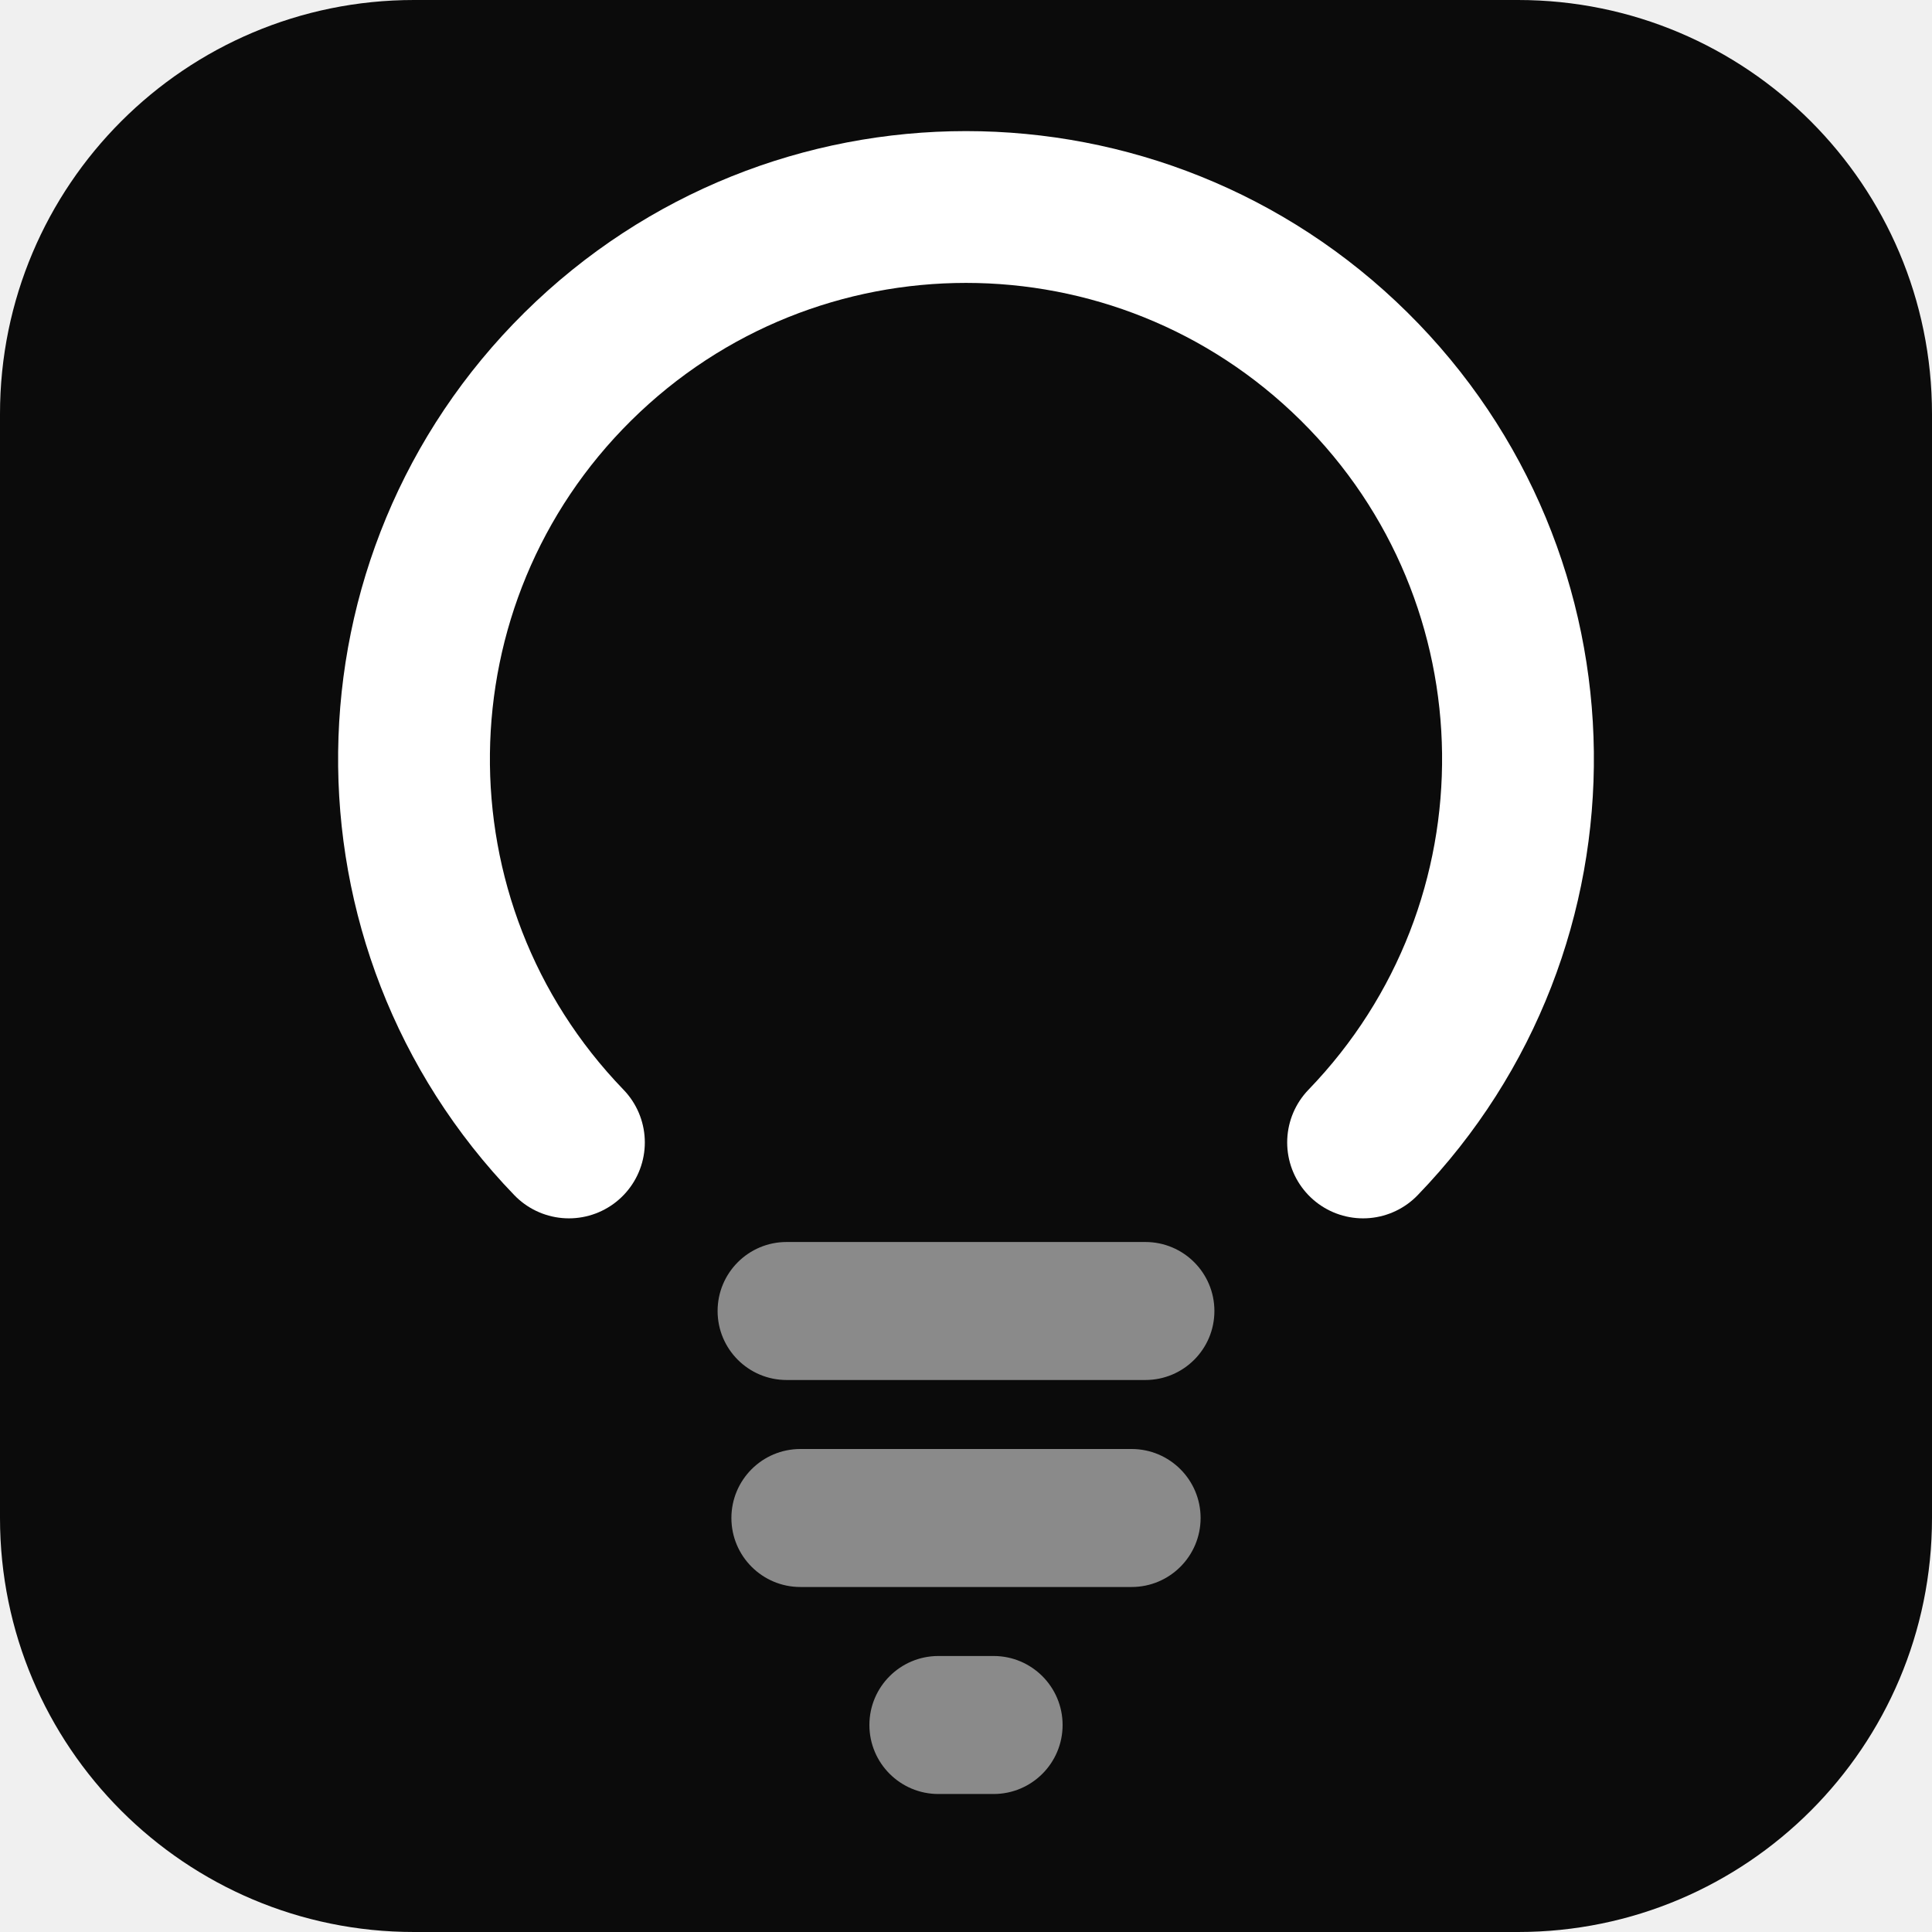
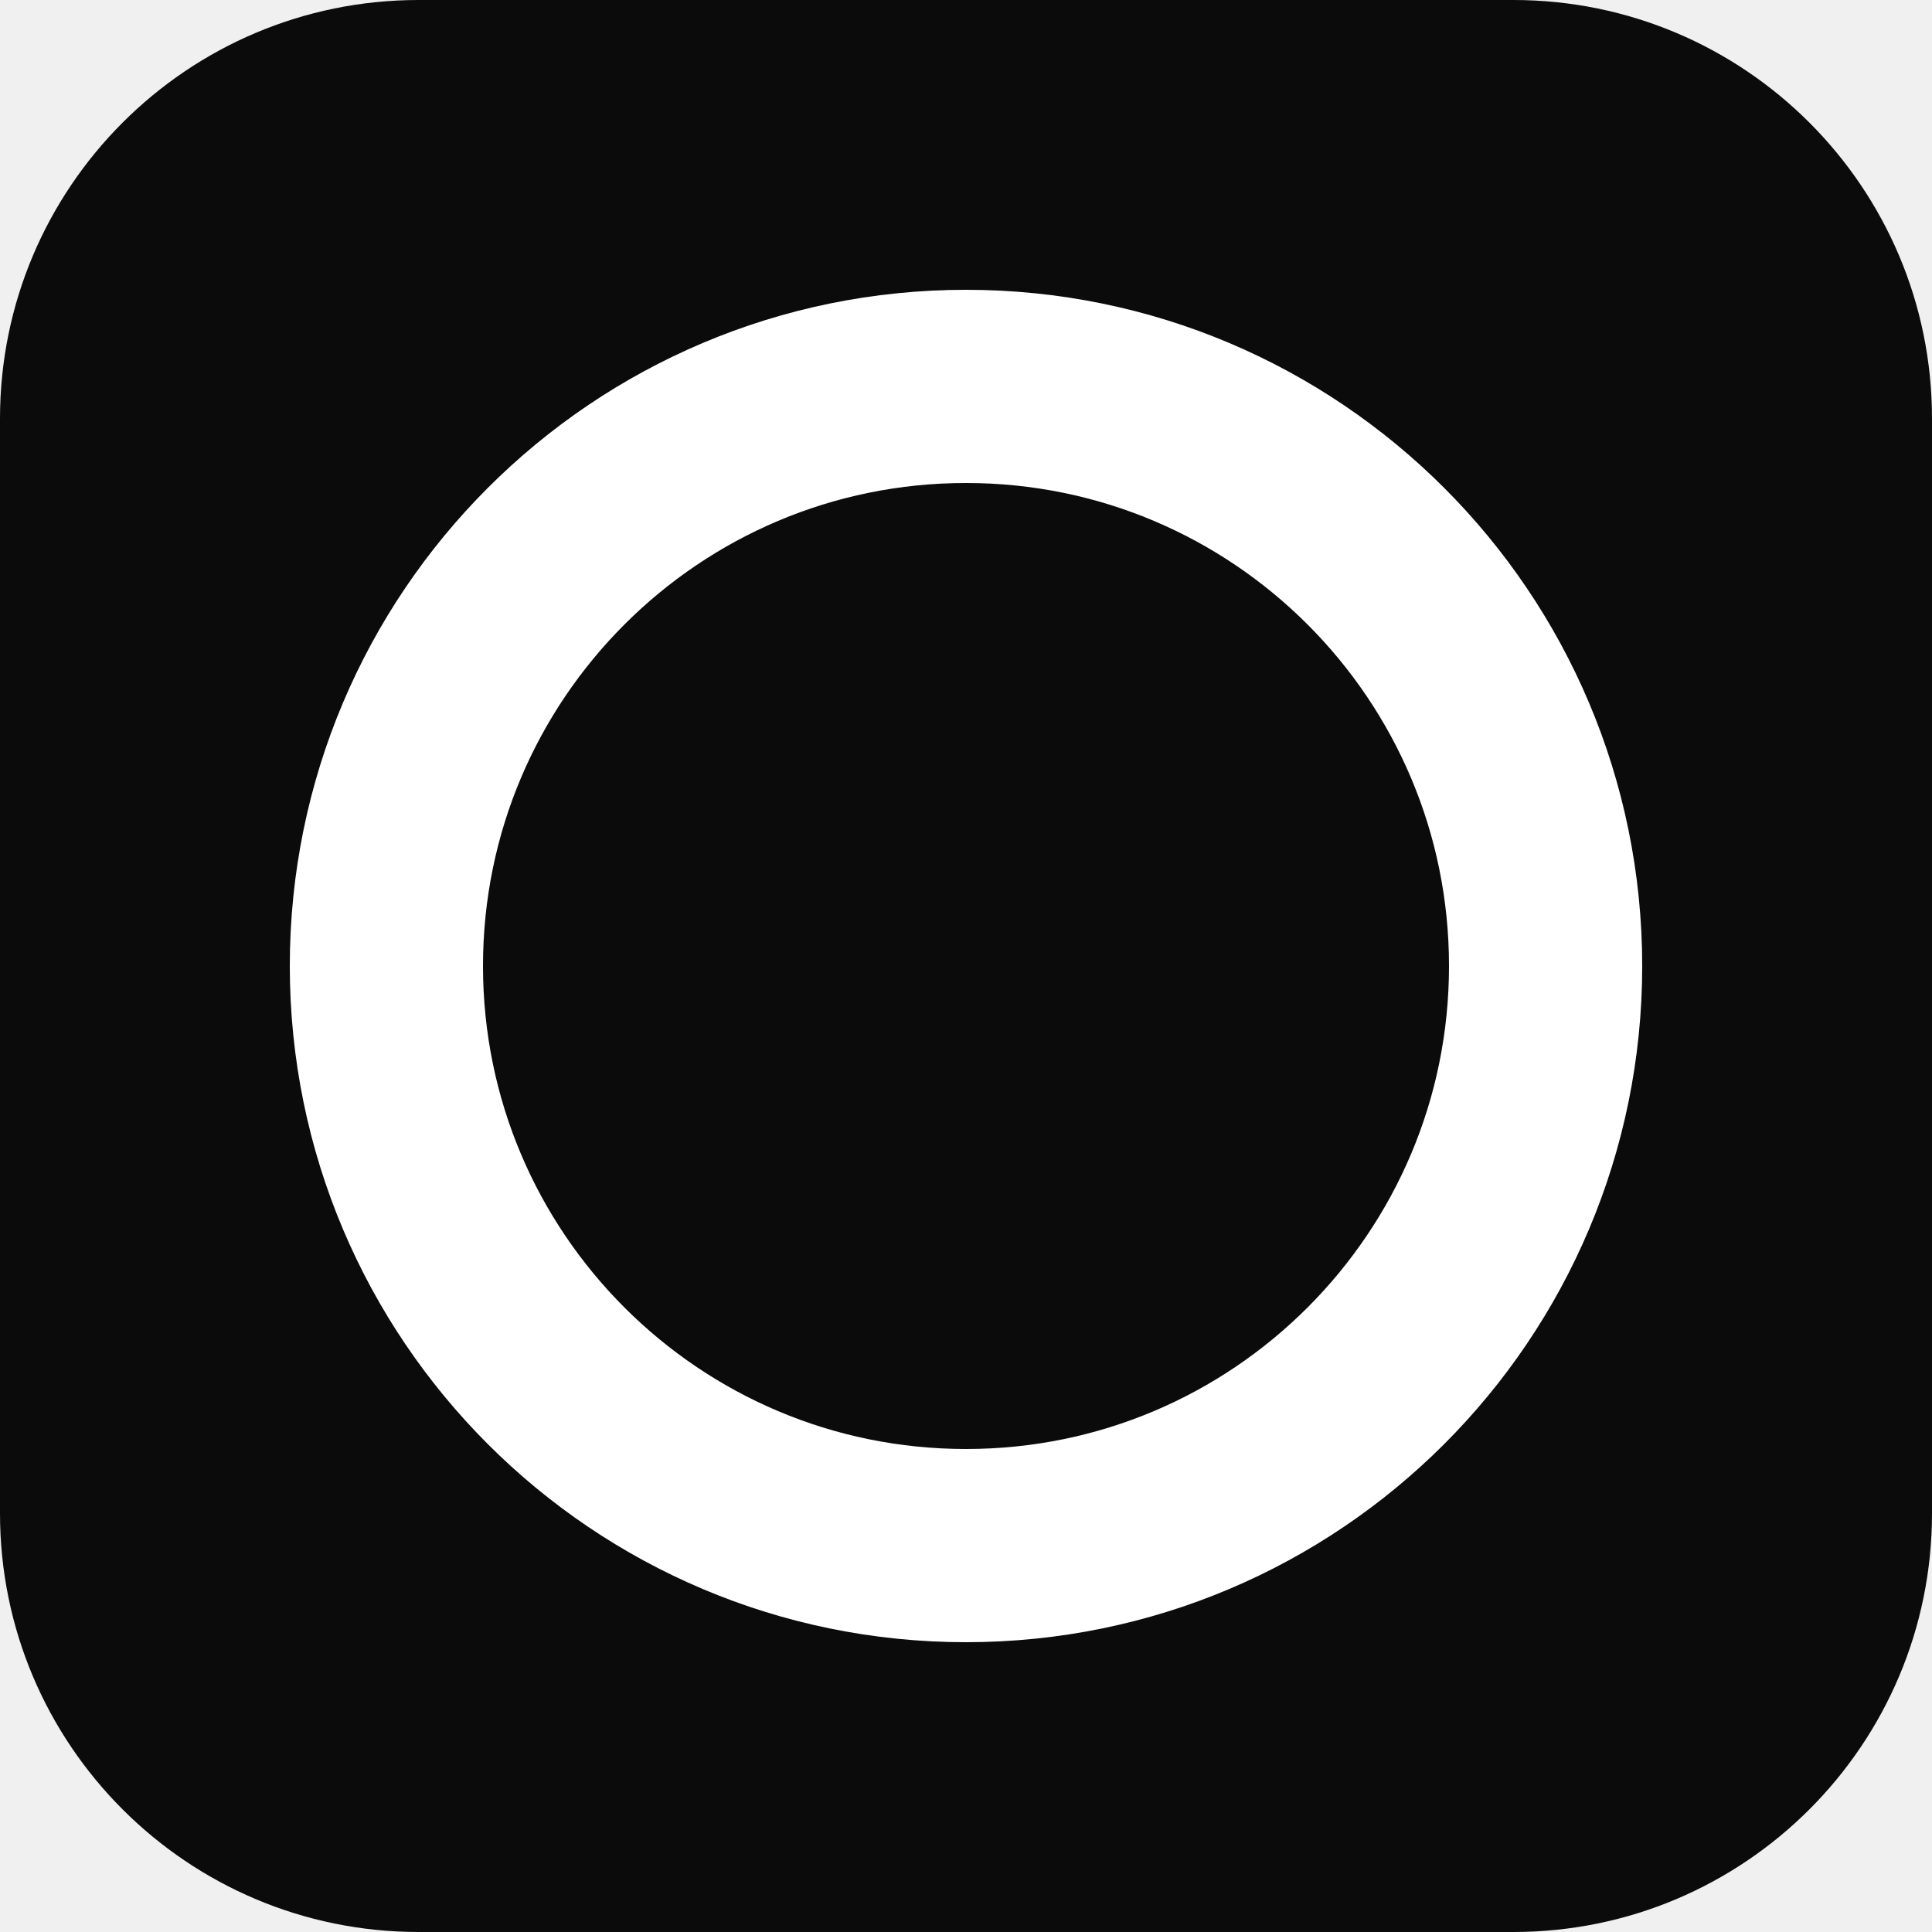
- <svg xmlns="http://www.w3.org/2000/svg" viewBox="-10 5 140 140">
-   <rect x="-10" y="5" width="140" height="140" rx="30" fill="#0b0b0b" />
-   <path d="M31.226 87.786A40 40 0 1 1 88.774 87.786" fill="none" stroke="#fff" stroke-width="11" stroke-linecap="round" />
-   <g fill="#8a8a8a">
-     <rect x="42" y="95" width="36" height="10" rx="5" />
-     <rect x="43" y="110" width="34" height="10" rx="5" />
-     <rect x="53" y="125" width="14" height="10" rx="5" />
-   </g>
+ <svg xmlns="http://www.w3.org/2000/svg" viewBox="0 0 120 120">
+   <rect width="120" height="120" rx="26" fill="#0b0b0b" />
+   <circle cx="60" cy="60" r="36" fill="none" stroke="#fff" stroke-width="12" />
</svg>
